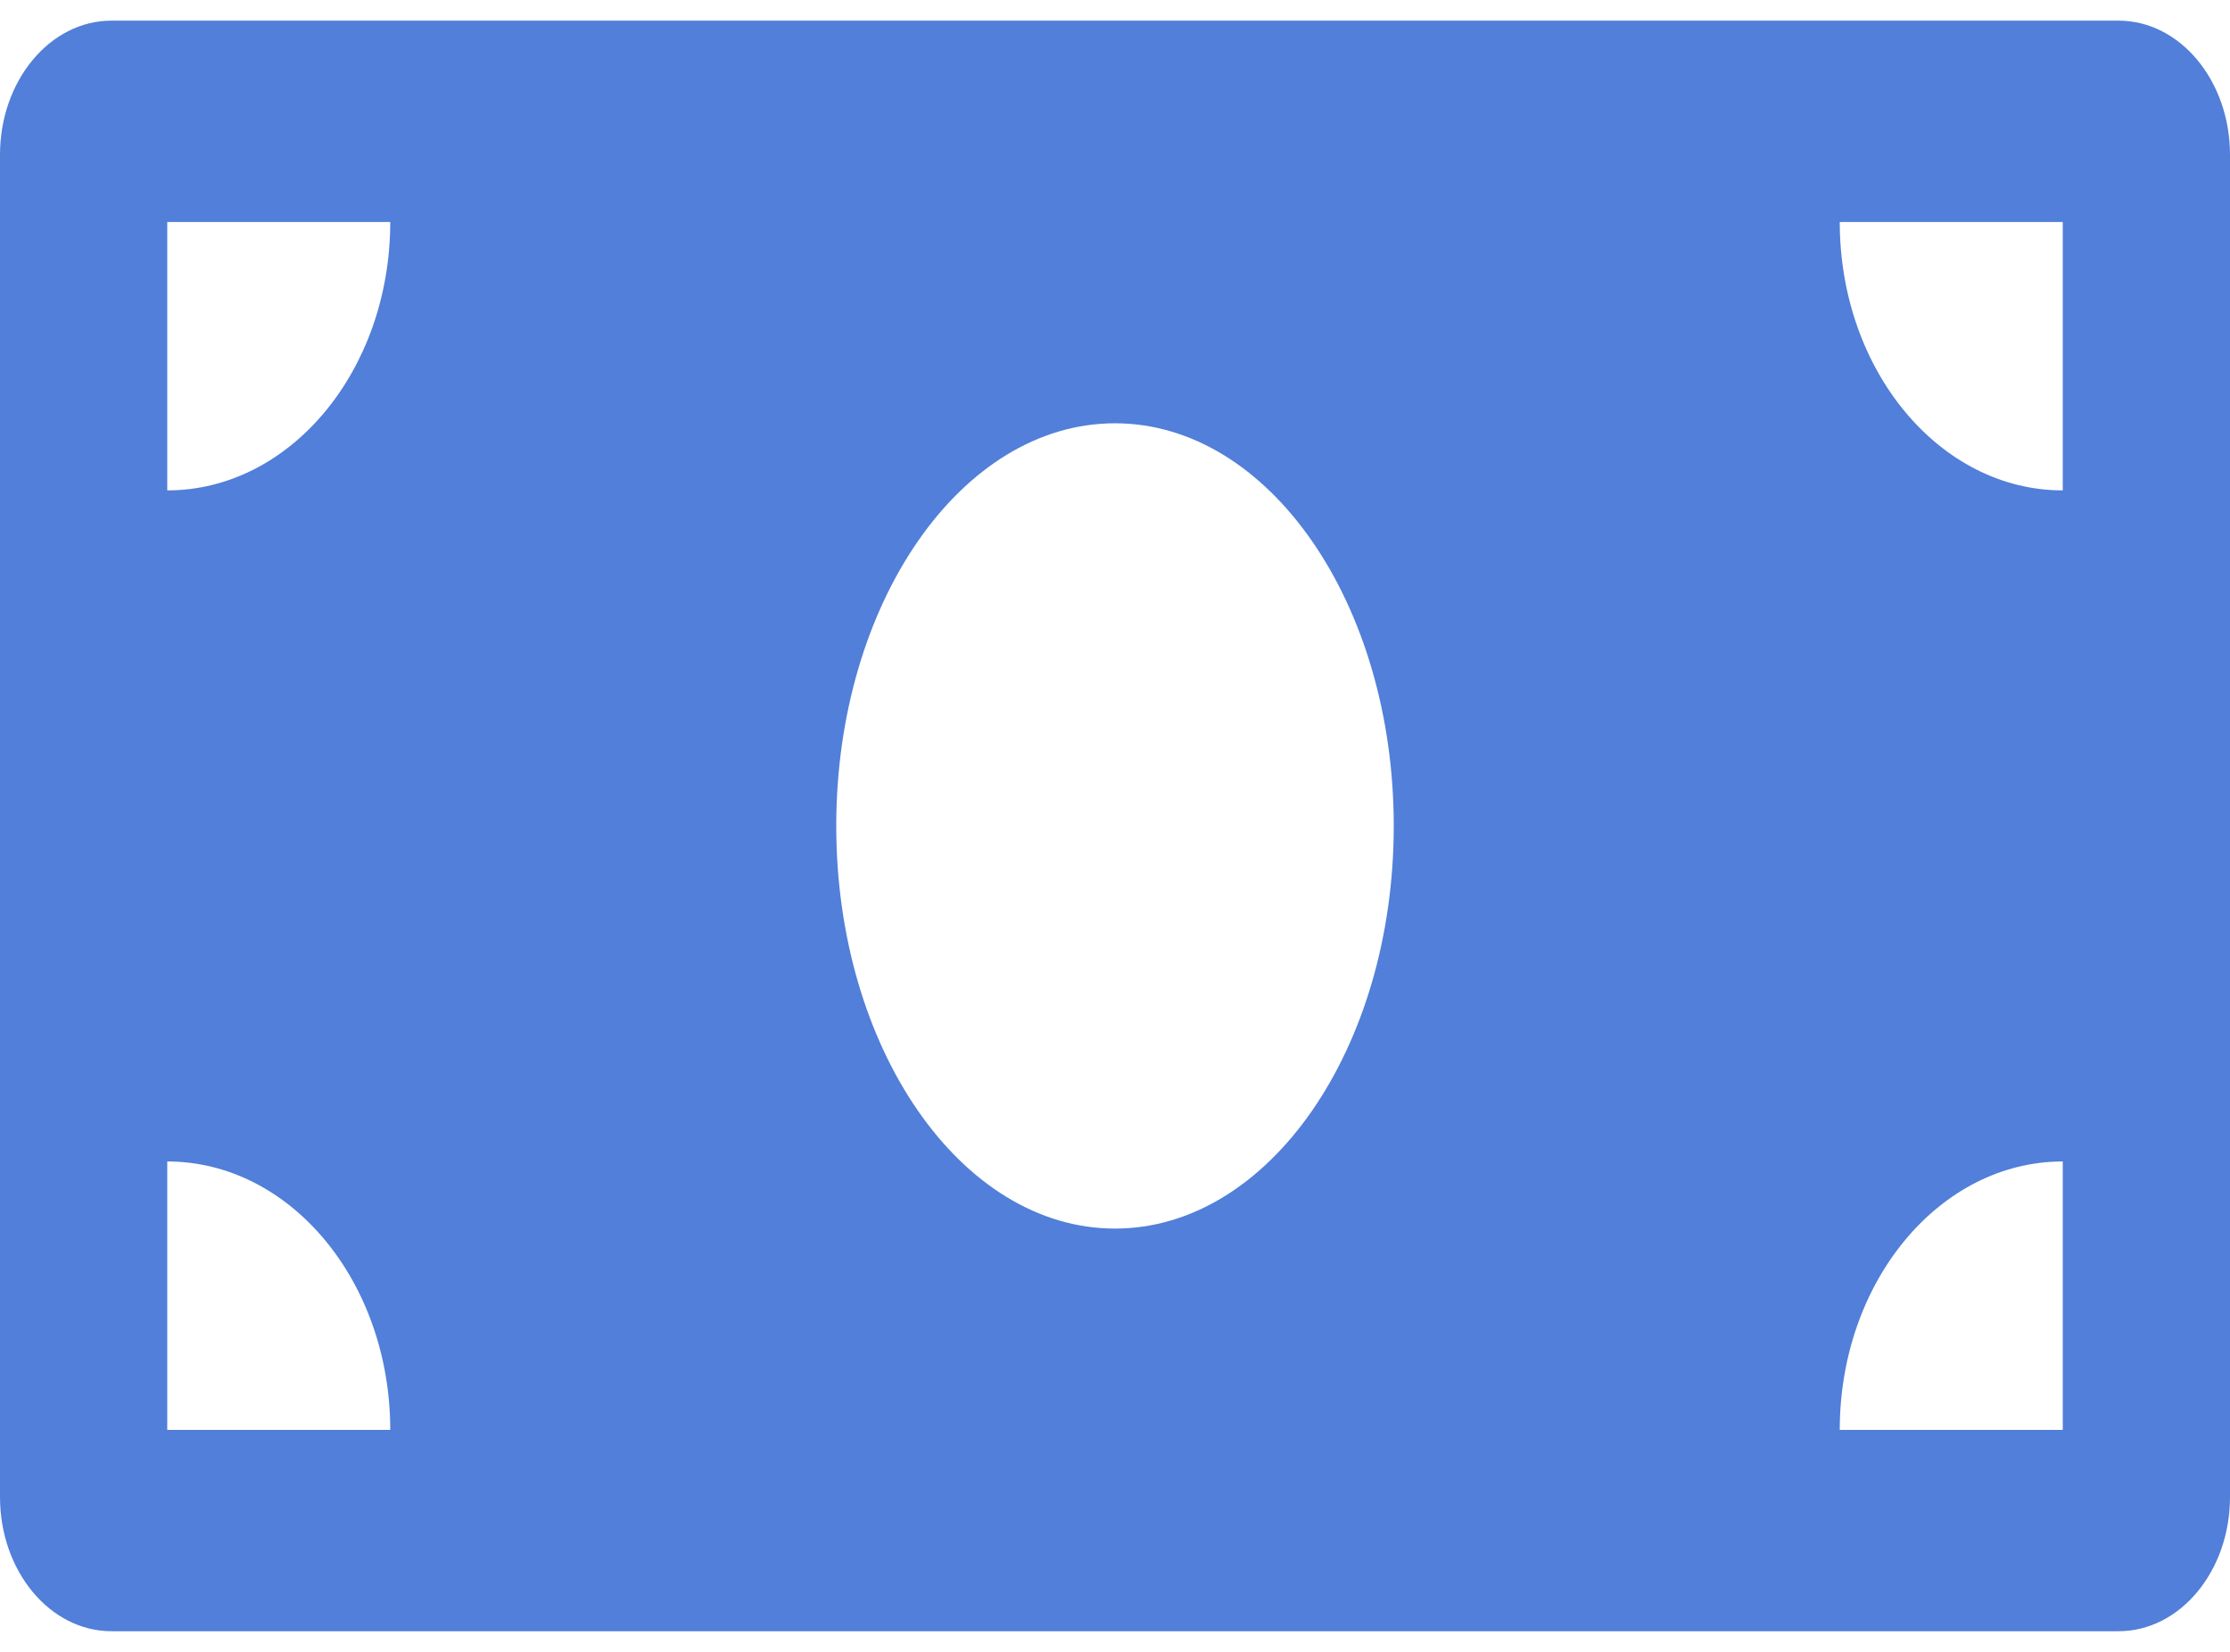
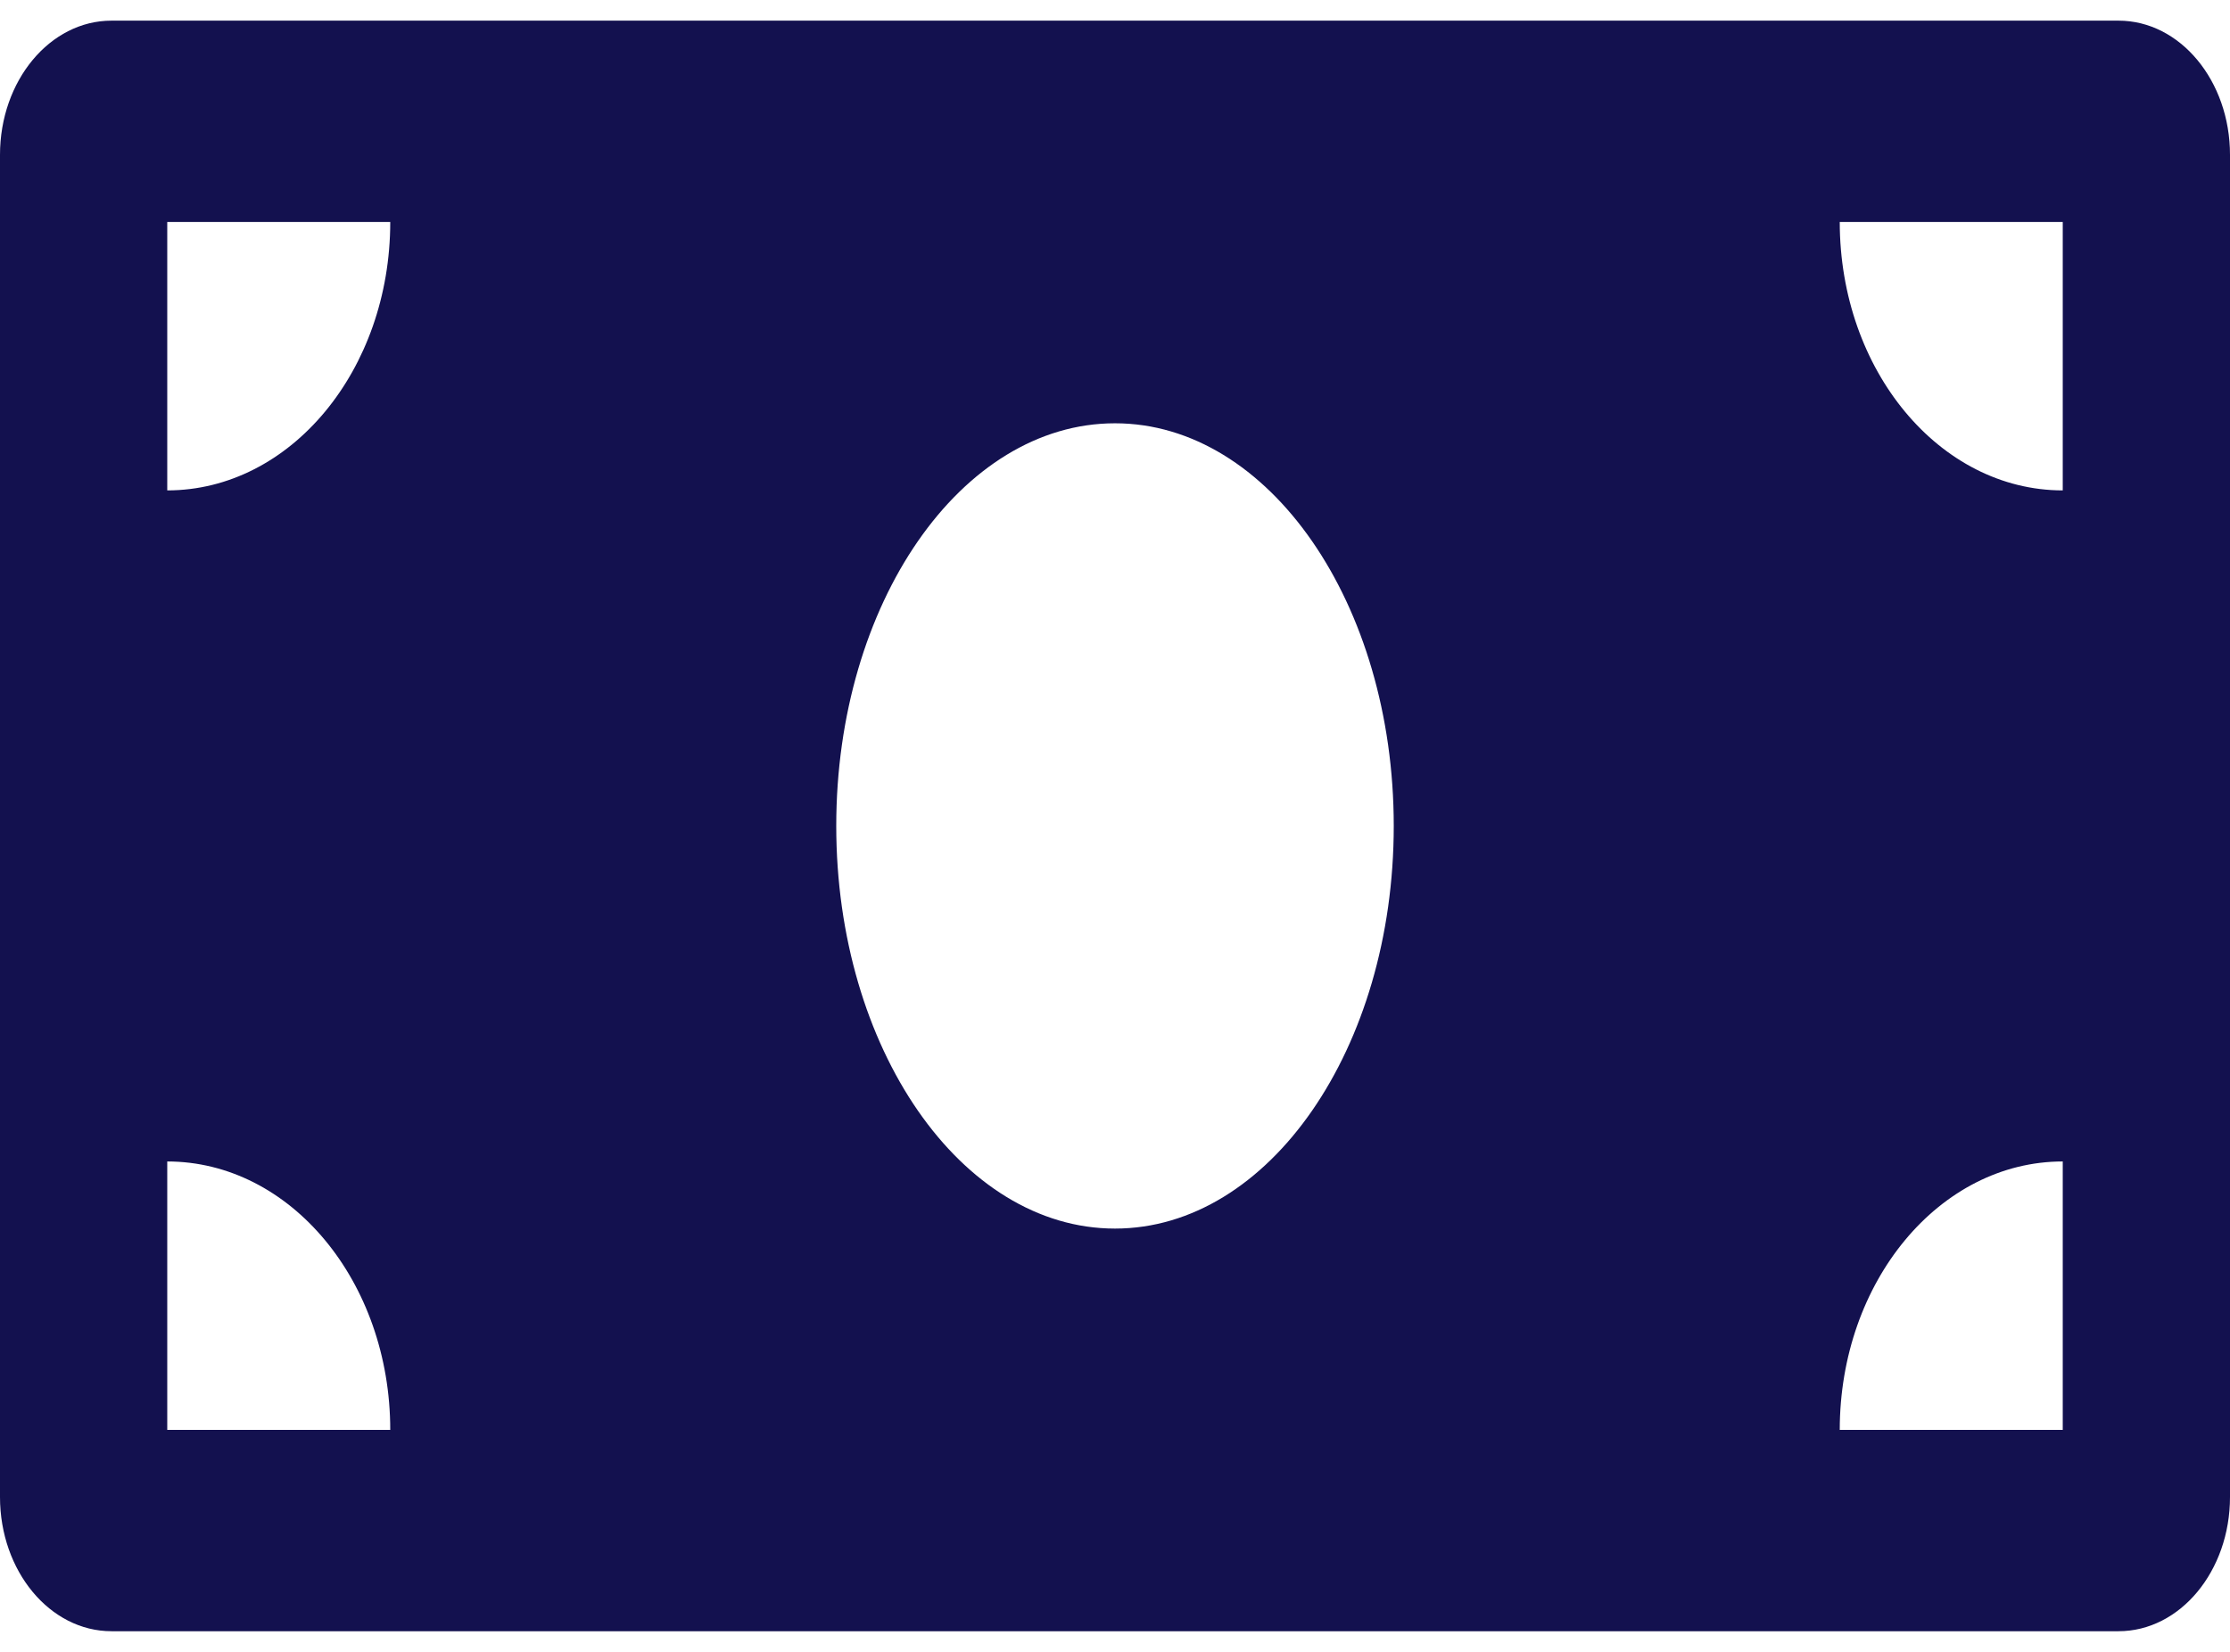
<svg xmlns="http://www.w3.org/2000/svg" width="54" height="40" viewBox="0 0 54 40" fill="none">
-   <path d="M51.3 0.5H2.7C1.209 0.5 0 1.955 0 3.75V36.25C0 38.044 1.209 39.5 2.7 39.5H51.3C52.791 39.5 54 38.044 54 36.25V3.75C54 1.955 52.791 0.5 51.3 0.5ZM4.05 34.625V28.125C7.033 28.125 9.45 31.035 9.45 34.625H4.05ZM4.05 11.875V5.375H9.45C9.45 8.965 7.033 11.875 4.05 11.875ZM27 29.75C23.271 29.75 20.25 25.384 20.25 20C20.25 14.615 23.272 10.25 27 10.25C30.728 10.25 33.75 14.615 33.75 20C33.75 25.386 30.727 29.75 27 29.75ZM49.95 34.625H44.55C44.55 31.035 46.967 28.125 49.95 28.125V34.625ZM49.95 11.875C46.967 11.875 44.55 8.965 44.55 5.375H49.95V11.875Z" fill="#517FD9" />
+   <path d="M51.3 0.5H2.7C1.209 0.5 0 1.955 0 3.75V36.25C0 38.044 1.209 39.5 2.7 39.5H51.3C52.791 39.5 54 38.044 54 36.25V3.75C54 1.955 52.791 0.5 51.3 0.5ZM4.05 34.625V28.125C7.033 28.125 9.45 31.035 9.45 34.625H4.05ZM4.05 11.875V5.375H9.45C9.45 8.965 7.033 11.875 4.05 11.875ZM27 29.75C23.271 29.75 20.25 25.384 20.25 20C20.25 14.615 23.272 10.25 27 10.25C30.728 10.25 33.75 14.615 33.75 20C33.75 25.386 30.727 29.75 27 29.75ZM49.95 34.625H44.55C44.55 31.035 46.967 28.125 49.95 28.125V34.625ZM49.95 11.875C46.967 11.875 44.55 8.965 44.55 5.375H49.95V11.875Z" fill="rgba(19, 17, 79, 1)" />
</svg>
